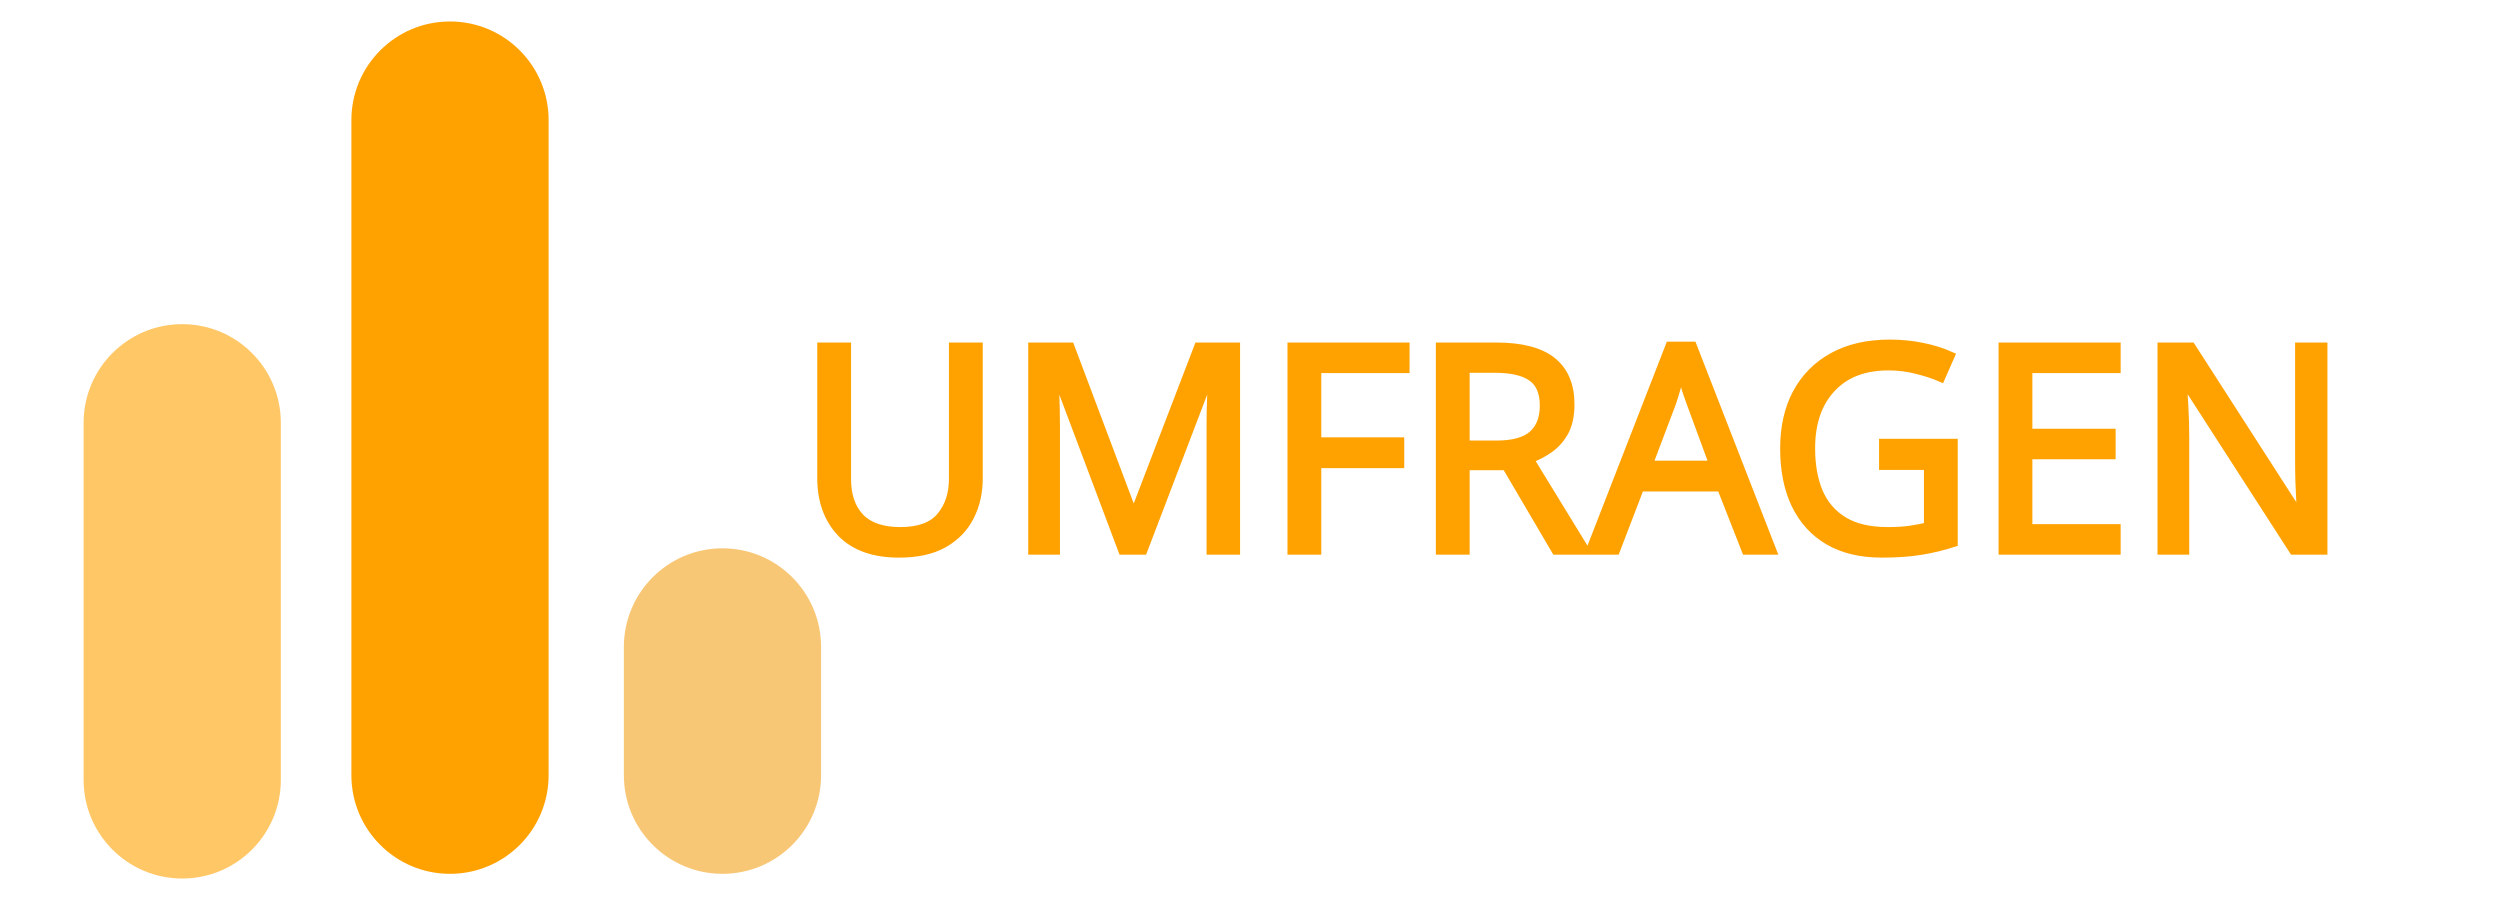
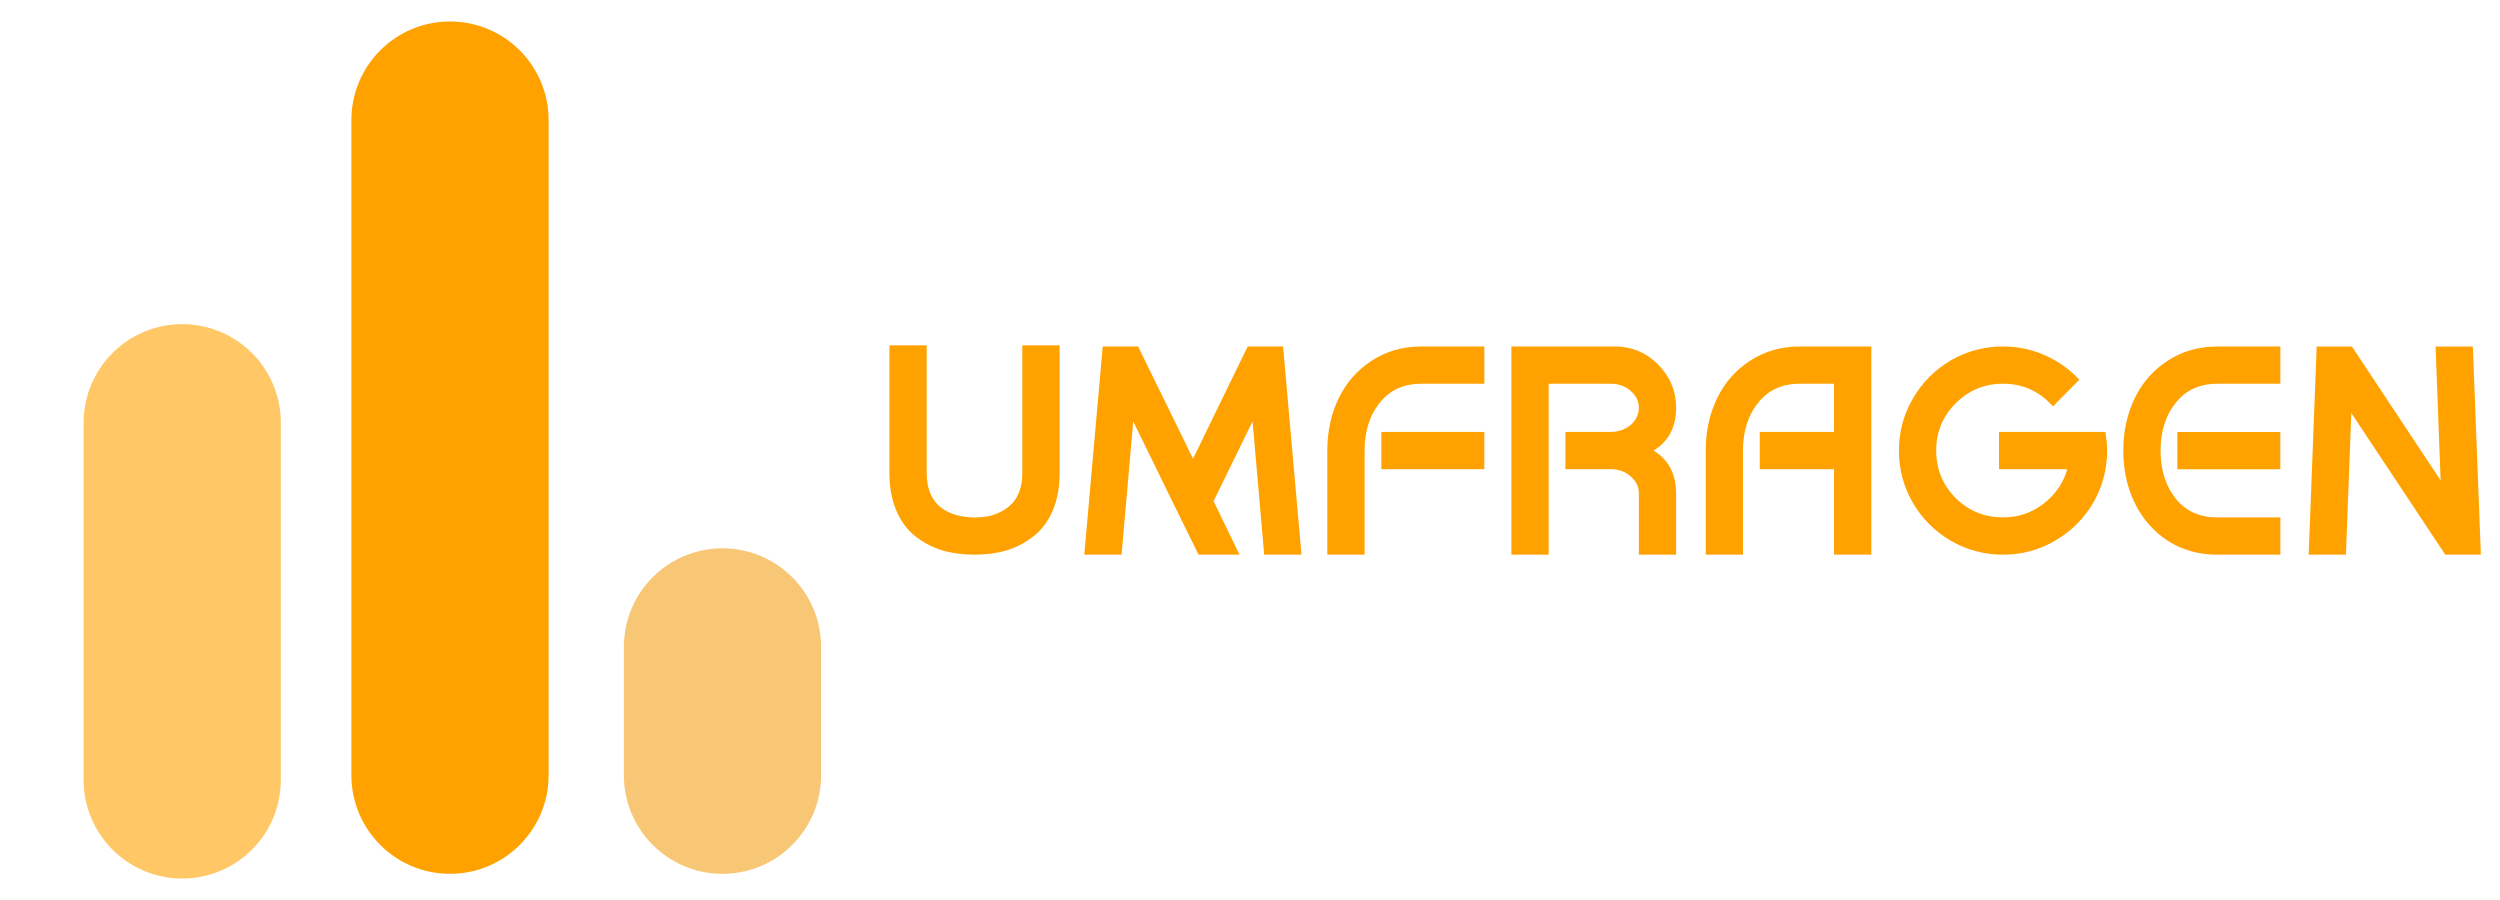
<svg xmlns="http://www.w3.org/2000/svg" width="500" height="180" viewBox="0 0 132.292 47.625" version="1.1" id="svg1">
  <defs id="defs1" />
  <g id="layer1">
    <g id="g1" transform="matrix(0.2537848,0,0,0.2537848,-2.625655,-14.37725)">
      <g id="g2">
        <rect style="opacity:1;fill:#ffc766;fill-opacity:1;stroke-width:7.221;stroke-linecap:round;stroke-linejoin:round;stroke-miterlimit:100;paint-order:stroke fill markers" id="rect1" width="41.123" height="115.593" x="26.799" y="123.261" ry="20.562" transform="translate(0.9793076,0.9793076)" />
        <rect style="opacity:1;fill:#f8c775;fill-opacity:1;stroke-width:5.534;stroke-linecap:round;stroke-linejoin:round;stroke-miterlimit:100;paint-order:stroke fill markers" id="rect1-1" width="41.123" height="67.874" x="140.428" y="170.98" ry="20.562" />
        <rect style="opacity:1;fill:#ffa200;fill-opacity:1;stroke-width:8.954;stroke-linecap:round;stroke-linejoin:round;stroke-miterlimit:100;paint-order:stroke fill markers" id="rect1-3" width="41.123" height="177.726" x="83.614" y="61.128" ry="20.562" />
      </g>
    </g>
  </g>
-   <text xml:space="preserve" style="font-style:italic;font-weight:bold;font-size:15.124px;line-height:1.25;font-family:sans-serif;-inkscape-font-specification:'sans-serif, Bold Italic';text-align:center;text-anchor:middle;fill:#ffa200;fill-opacity:1;stroke:#ffa200;stroke-width:0.429;stroke-dasharray:none;stroke-opacity:1" x="89.154" y="29.136" id="text1">
-     <tspan id="tspan1" style="font-style:normal;font-variant:normal;font-weight:normal;font-stretch:normal;font-family:ESPACION;-inkscape-font-specification:ESPACION;fill:#ffa200;fill-opacity:1;stroke:#ffa200;stroke-width:0.429;stroke-dasharray:none;stroke-opacity:1" x="89.154" y="29.136">UMFRAGEN</tspan>
-   </text>
+   <path style="font-size:15.124px;line-height:1.25;font-family:ESPACION;-inkscape-font-specification:ESPACION;text-align:center;text-anchor:middle;fill:#ffa200;stroke:#ffa200;stroke-width:0.429" d="m 55.857,18.489 v 6.549 q 0,1.059 -0.333,1.86 -0.333,0.802 -0.938,1.286 -0.59,0.484 -1.346,0.726 -0.756,0.227 -1.679,0.227 -0.907,0 -1.664,-0.227 -0.756,-0.242 -1.361,-0.726 -0.59,-0.484 -0.923,-1.286 -0.333,-0.802 -0.333,-1.86 v -6.549 h 1.543 v 6.549 q 0,0.681 0.227,1.195 0.227,0.499 0.62,0.802 0.393,0.287 0.862,0.423 0.484,0.136 1.028,0.136 0.439,0 0.832,-0.076 0.393,-0.091 0.741,-0.287 0.363,-0.197 0.62,-0.484 0.257,-0.287 0.408,-0.726 0.151,-0.439 0.151,-0.983 v -6.549 z m 11.842,0.06 0.938,10.587 h -1.543 l -0.665,-7.623 -2.45,5.006 1.27,2.617 H 63.556 L 62.27,26.52 59.82,21.514 59.154,29.136 h -1.543 l 0.938,-10.587 h 1.543 l 3.04,6.216 3.025,-6.216 z m 7.517,1.543 q -1.497,0 -2.359,1.074 -0.862,1.059 -0.862,2.677 v 5.294 h -1.543 v -5.294 q 0,-1.467 0.575,-2.662 0.575,-1.195 1.664,-1.906 1.104,-0.726 2.526,-0.726 h 3.116 V 20.092 Z m -1.906,2.98 h 5.021 v 1.543 h -5.021 z m 15.17,3.04 v 3.025 H 86.938 v -3.025 q 0,-0.62 -0.499,-1.059 -0.499,-0.439 -1.195,-0.439 H 83.051 v -1.543 h 2.193 q 0.454,0 0.847,-0.197 0.393,-0.197 0.62,-0.544 0.227,-0.348 0.227,-0.756 0,-0.605 -0.499,-1.044 Q 85.94,20.092 85.244,20.092 h -3.509 v 9.044 H 80.192 V 18.549 h 5.263 q 1.255,0 2.133,0.892 0.892,0.892 0.892,2.133 0,1.649 -1.452,2.269 1.452,0.62 1.452,2.269 z m 6.761,-7.562 h 3.569 v 10.587 h -1.543 v -4.522 h -3.932 v -1.543 h 3.932 V 20.092 h -2.027 q -1.497,0 -2.359,1.074 -0.862,1.059 -0.862,2.677 v 5.294 h -1.543 v -5.294 q 0,-1.467 0.575,-2.662 0.575,-1.195 1.664,-1.906 1.104,-0.726 2.526,-0.726 z m 14.429,6.065 h -3.675 v -1.543 h 5.233 q 0.06,0.378 0.06,0.771 0,1.437 -0.711,2.662 -0.711,1.21 -1.936,1.921 -1.21,0.711 -2.647,0.711 -1.437,0 -2.662,-0.711 -1.21,-0.711 -1.921,-1.921 -0.711,-1.225 -0.711,-2.662 0,-1.437 0.711,-2.647 0.711,-1.225 1.921,-1.936 1.225,-0.711 2.662,-0.711 1.074,0 2.042,0.408 0.968,0.408 1.694,1.134 l -1.089,1.104 q -1.089,-1.104 -2.647,-1.104 -1.558,0 -2.662,1.104 -1.089,1.089 -1.089,2.647 0,1.558 1.089,2.662 1.104,1.089 2.662,1.089 1.346,0 2.375,-0.847 1.028,-0.847 1.301,-2.133 z m 7.668,2.98 h 3.116 v 1.543 h -3.116 q -1.422,0 -2.526,-0.711 -1.089,-0.726 -1.664,-1.921 -0.575,-1.195 -0.575,-2.662 0,-1.467 0.575,-2.662 0.575,-1.195 1.664,-1.906 1.104,-0.726 2.526,-0.726 h 3.116 V 20.092 h -3.116 q -1.497,0 -2.359,1.074 -0.862,1.059 -0.862,2.677 0,1.618 0.862,2.692 0.862,1.059 2.359,1.059 z m -1.906,-4.522 h 5.021 v 1.543 h -5.021 z m 14.081,6.065 -5.278,-7.955 -0.302,7.955 h -1.543 l 0.408,-10.587 h 1.543 l 5.052,7.623 -0.287,-7.623 h 1.543 l 0.408,10.587 z" id="text1" aria-label="UMFRAGEN" />
</svg>
